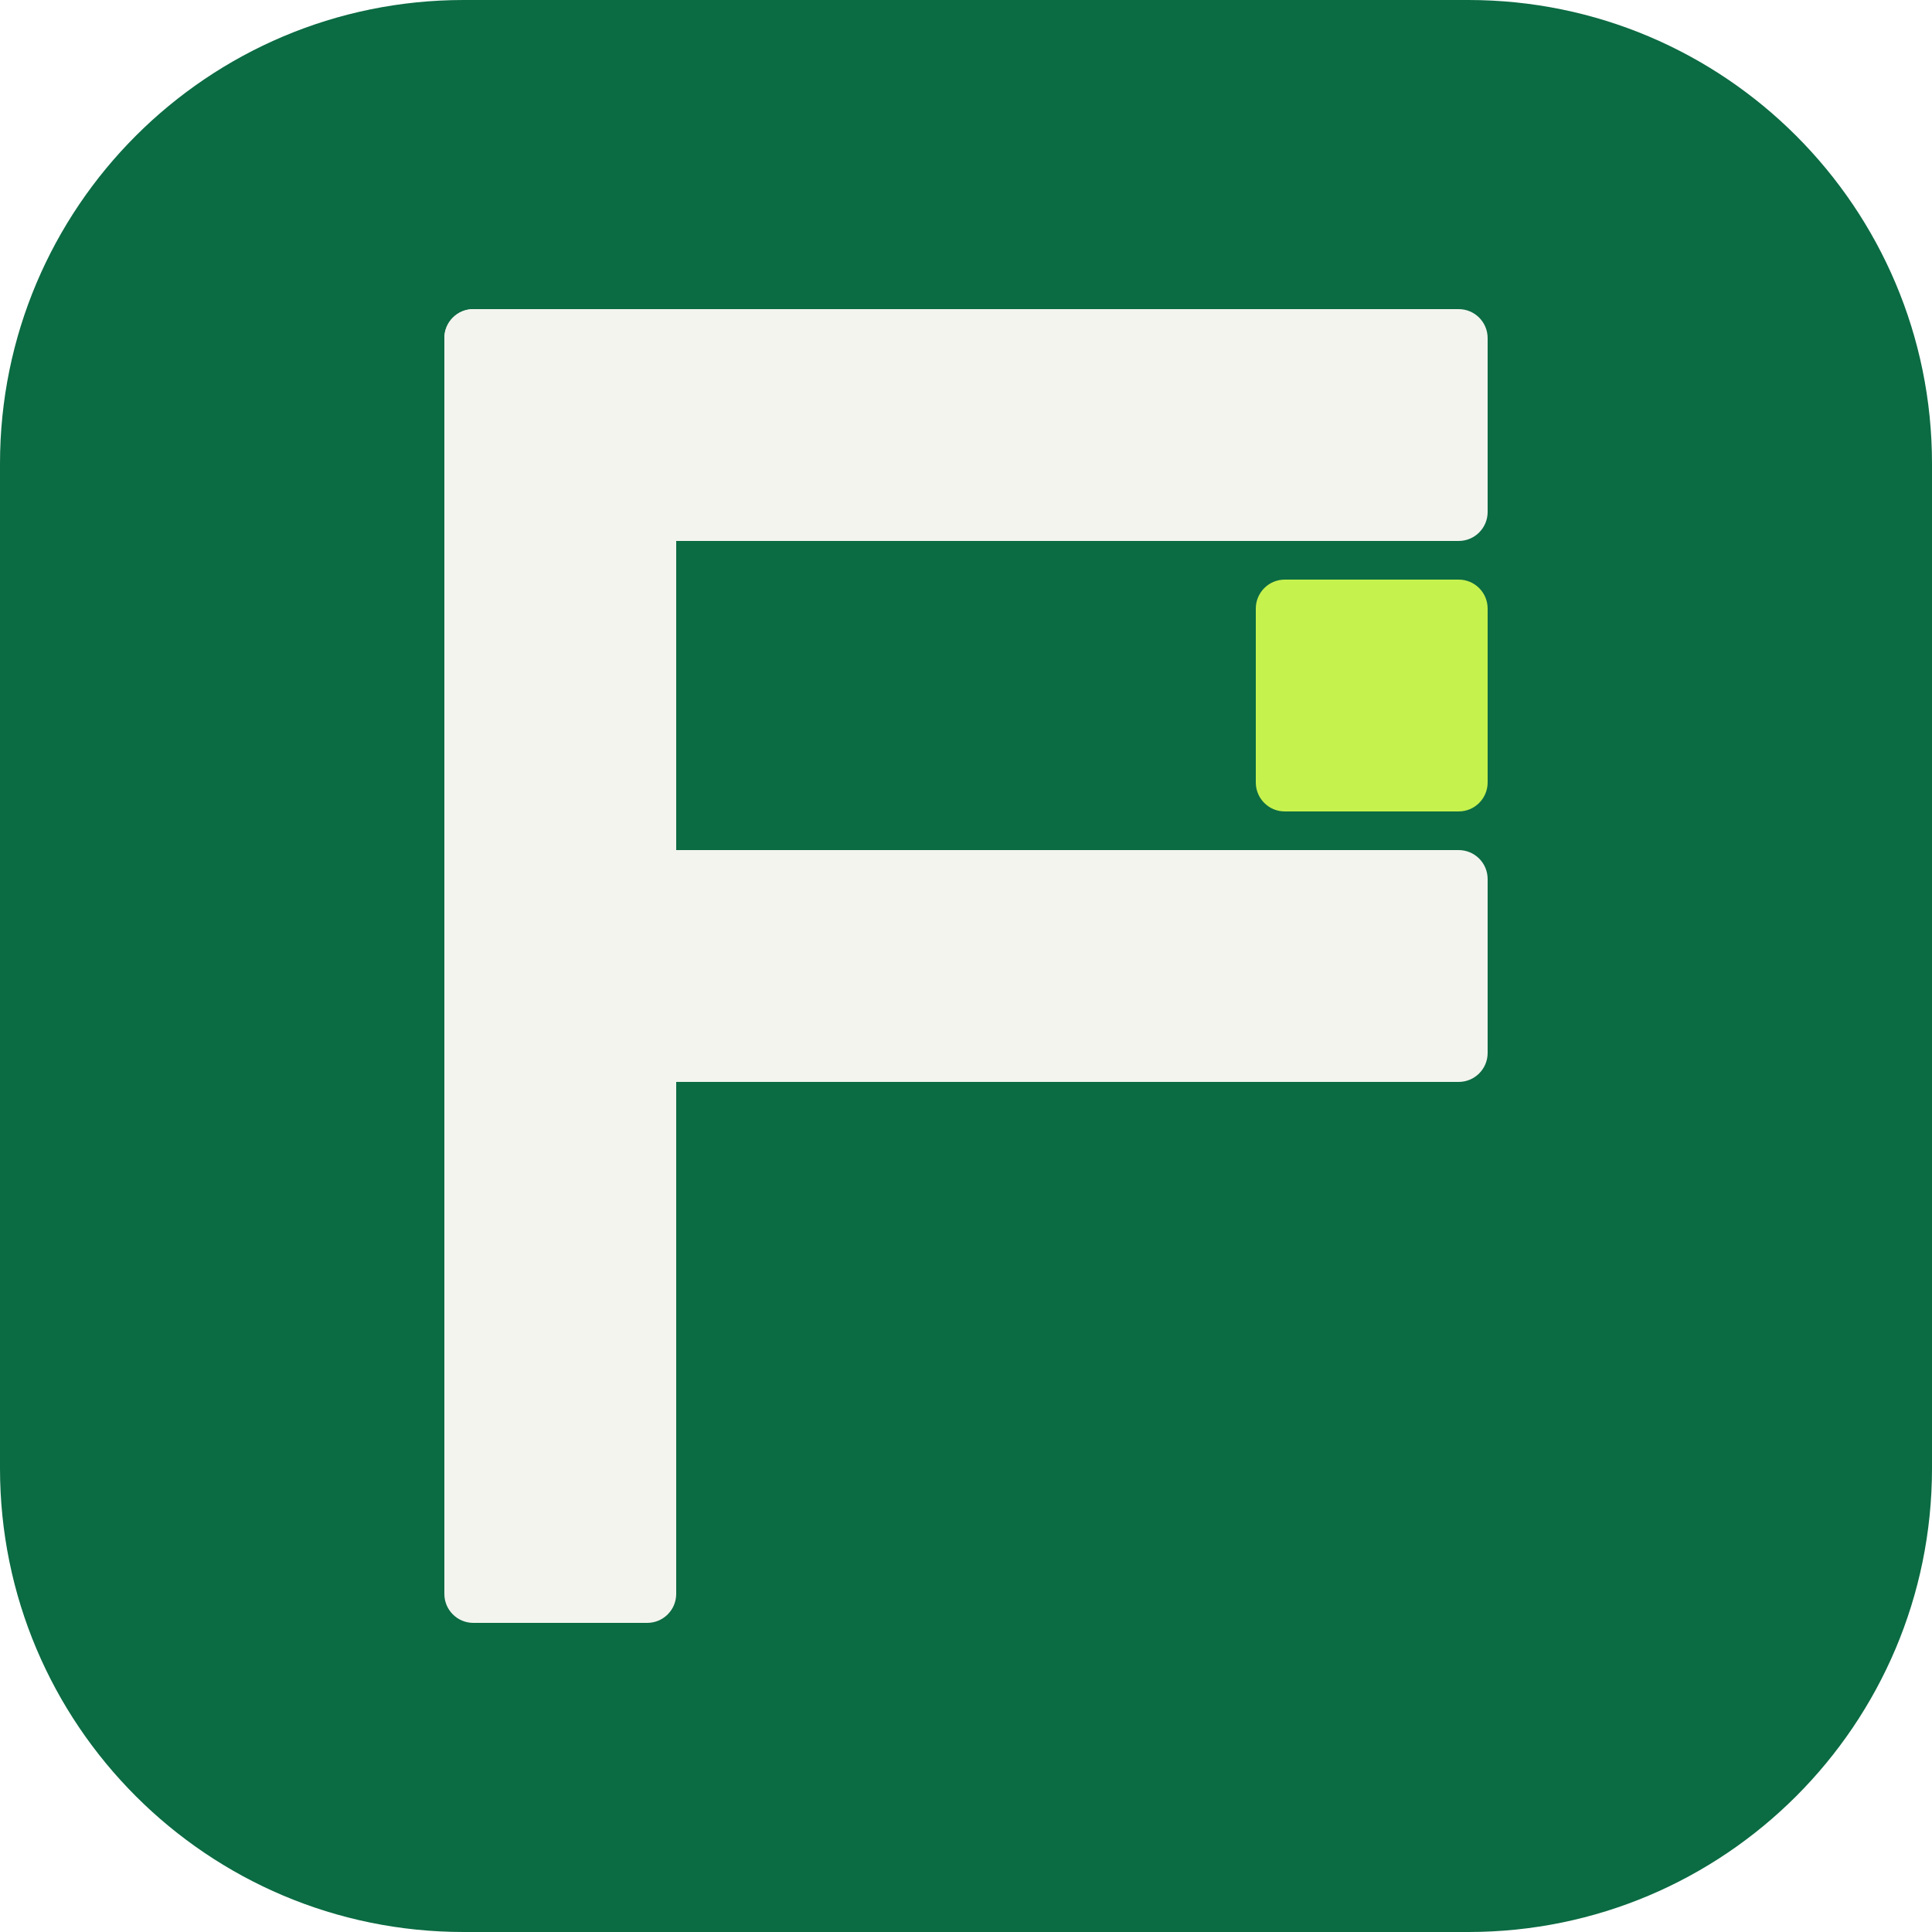
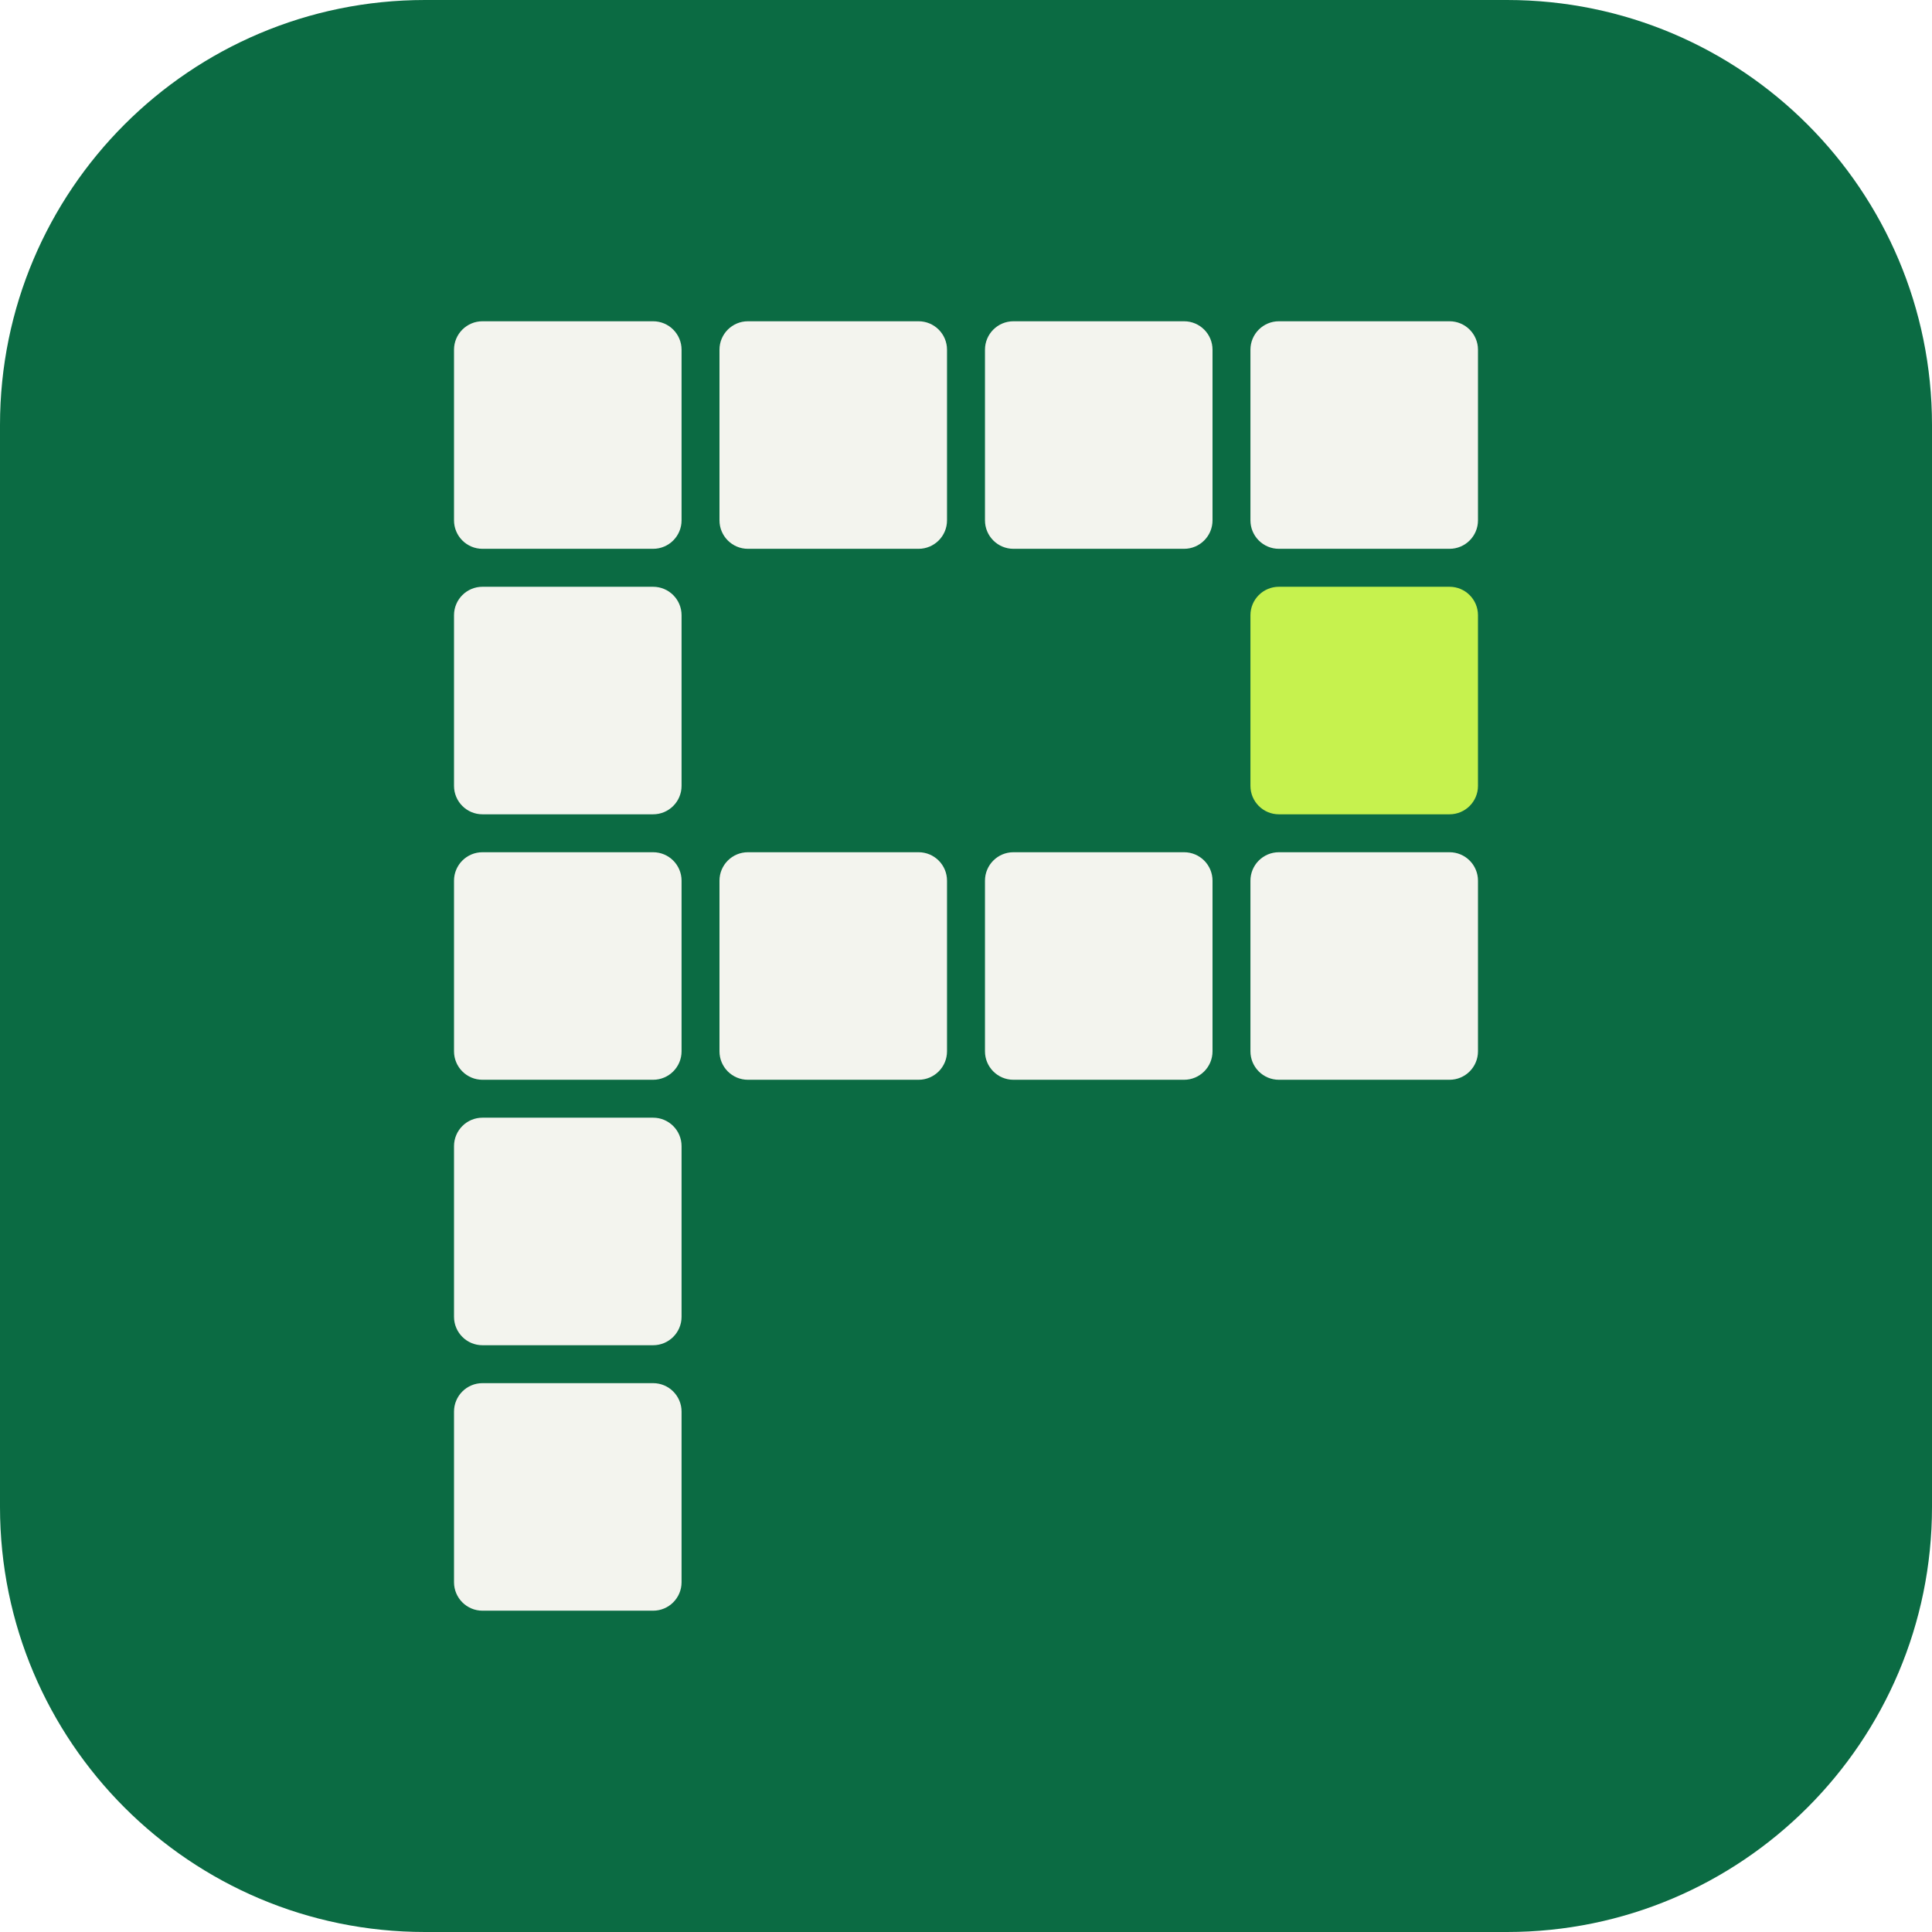
- <svg xmlns="http://www.w3.org/2000/svg" viewBox="0 0 100 100">
-   <rect width="100" height="100" rx="24" fill="#0B6B43" />
-   <g fill="#F3F4EE">
-     <rect x="23" y="16" width="12" height="68" rx="1.5" />
-     <rect x="23" y="16" width="54" height="12" rx="1.5" />
-     <rect x="23" y="44" width="54" height="12" rx="1.5" />
-   </g>
-   <rect x="65" y="30" width="12" height="12" rx="1.5" fill="#C6F24E" />
+ <svg xmlns="http://www.w3.org/2000/svg" width="512" height="512" viewBox="0 0 512 512">
+   <rect x="0" y="0" width="512" height="512" rx="112.64" fill="#0B6B43" />
+   <rect x="120.32" y="85.14" width="60.30" height="60.30" rx="7.54" fill="#F3F4EE" />
+   <rect x="190.67" y="85.14" width="60.30" height="60.30" rx="7.54" fill="#F3F4EE" />
+   <rect x="261.03" y="85.14" width="60.30" height="60.30" rx="7.54" fill="#F3F4EE" />
+   <rect x="331.38" y="85.14" width="60.30" height="60.30" rx="7.54" fill="#F3F4EE" />
+   <rect x="120.32" y="155.50" width="60.30" height="60.30" rx="7.54" fill="#F3F4EE" />
+   <rect x="331.38" y="155.50" width="60.30" height="60.30" rx="7.54" fill="#C6F24E" />
+   <rect x="120.32" y="225.85" width="60.30" height="60.30" rx="7.54" fill="#F3F4EE" />
+   <rect x="190.67" y="225.85" width="60.30" height="60.30" rx="7.54" fill="#F3F4EE" />
+   <rect x="261.03" y="225.85" width="60.30" height="60.30" rx="7.54" fill="#F3F4EE" />
+   <rect x="331.38" y="225.85" width="60.30" height="60.30" rx="7.54" fill="#F3F4EE" />
+   <rect x="120.32" y="296.20" width="60.30" height="60.30" rx="7.54" fill="#F3F4EE" />
+   <rect x="120.32" y="366.55" width="60.30" height="60.30" rx="7.54" fill="#F3F4EE" />
</svg>
